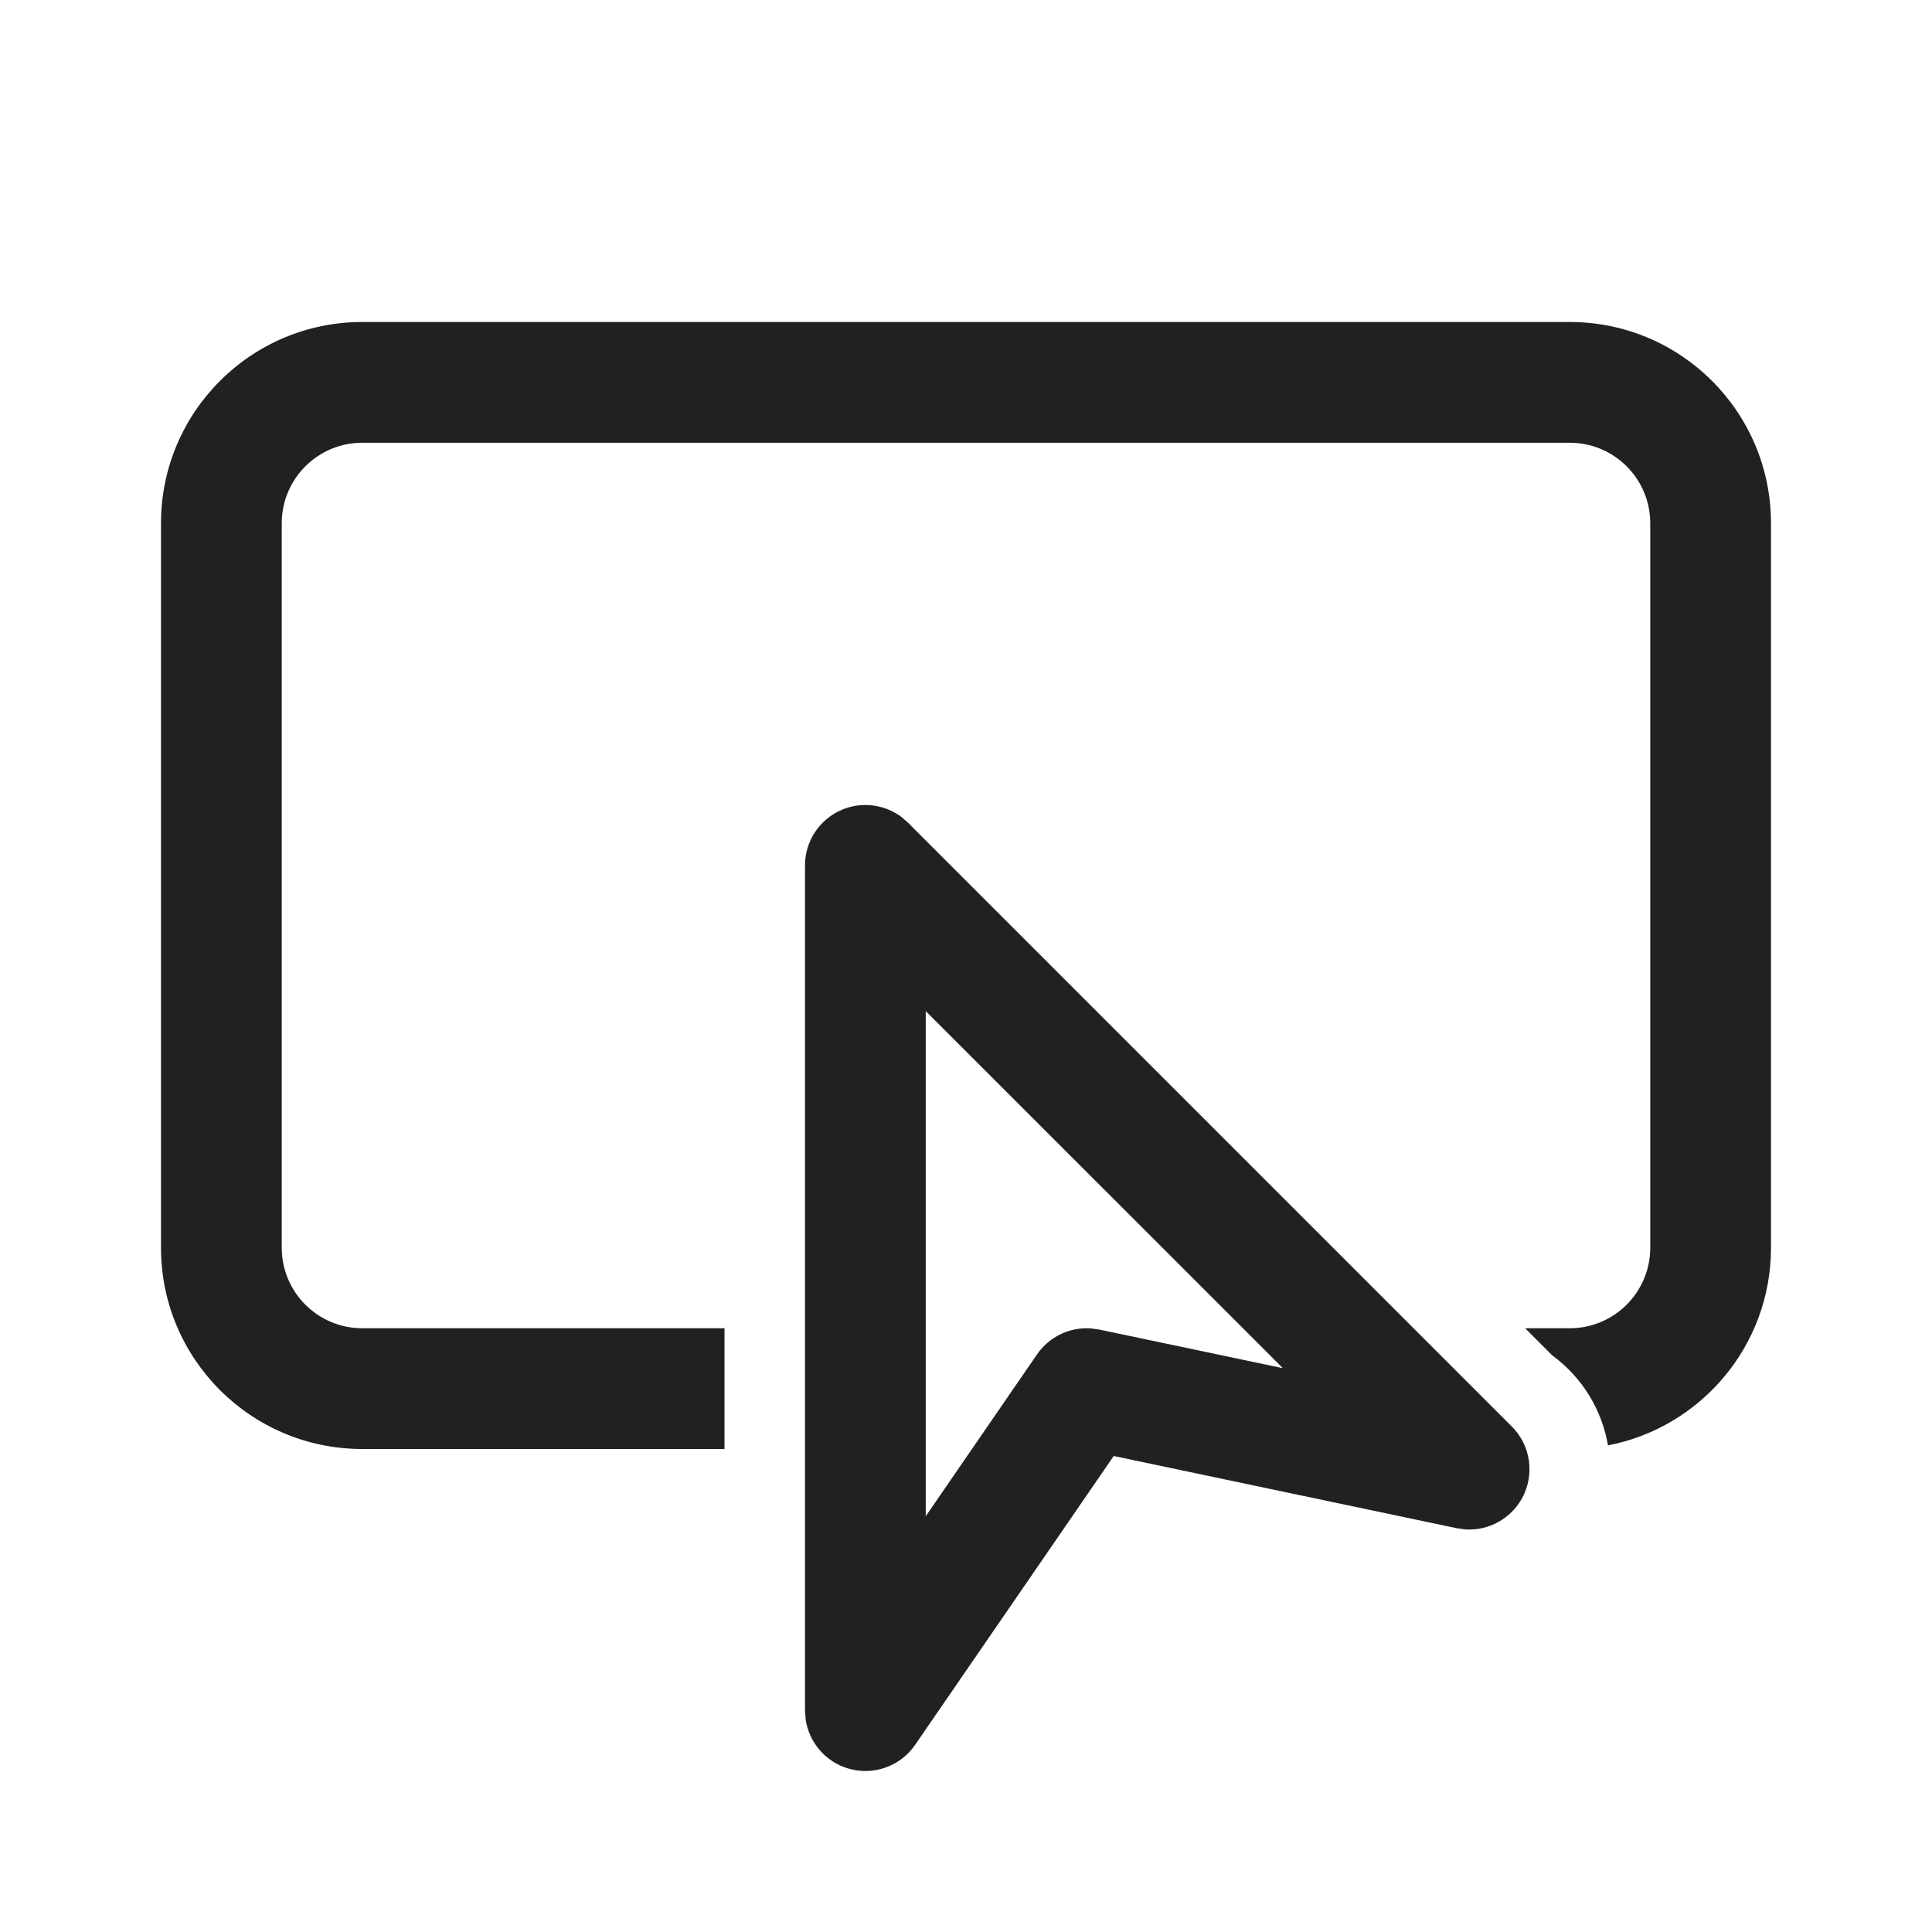
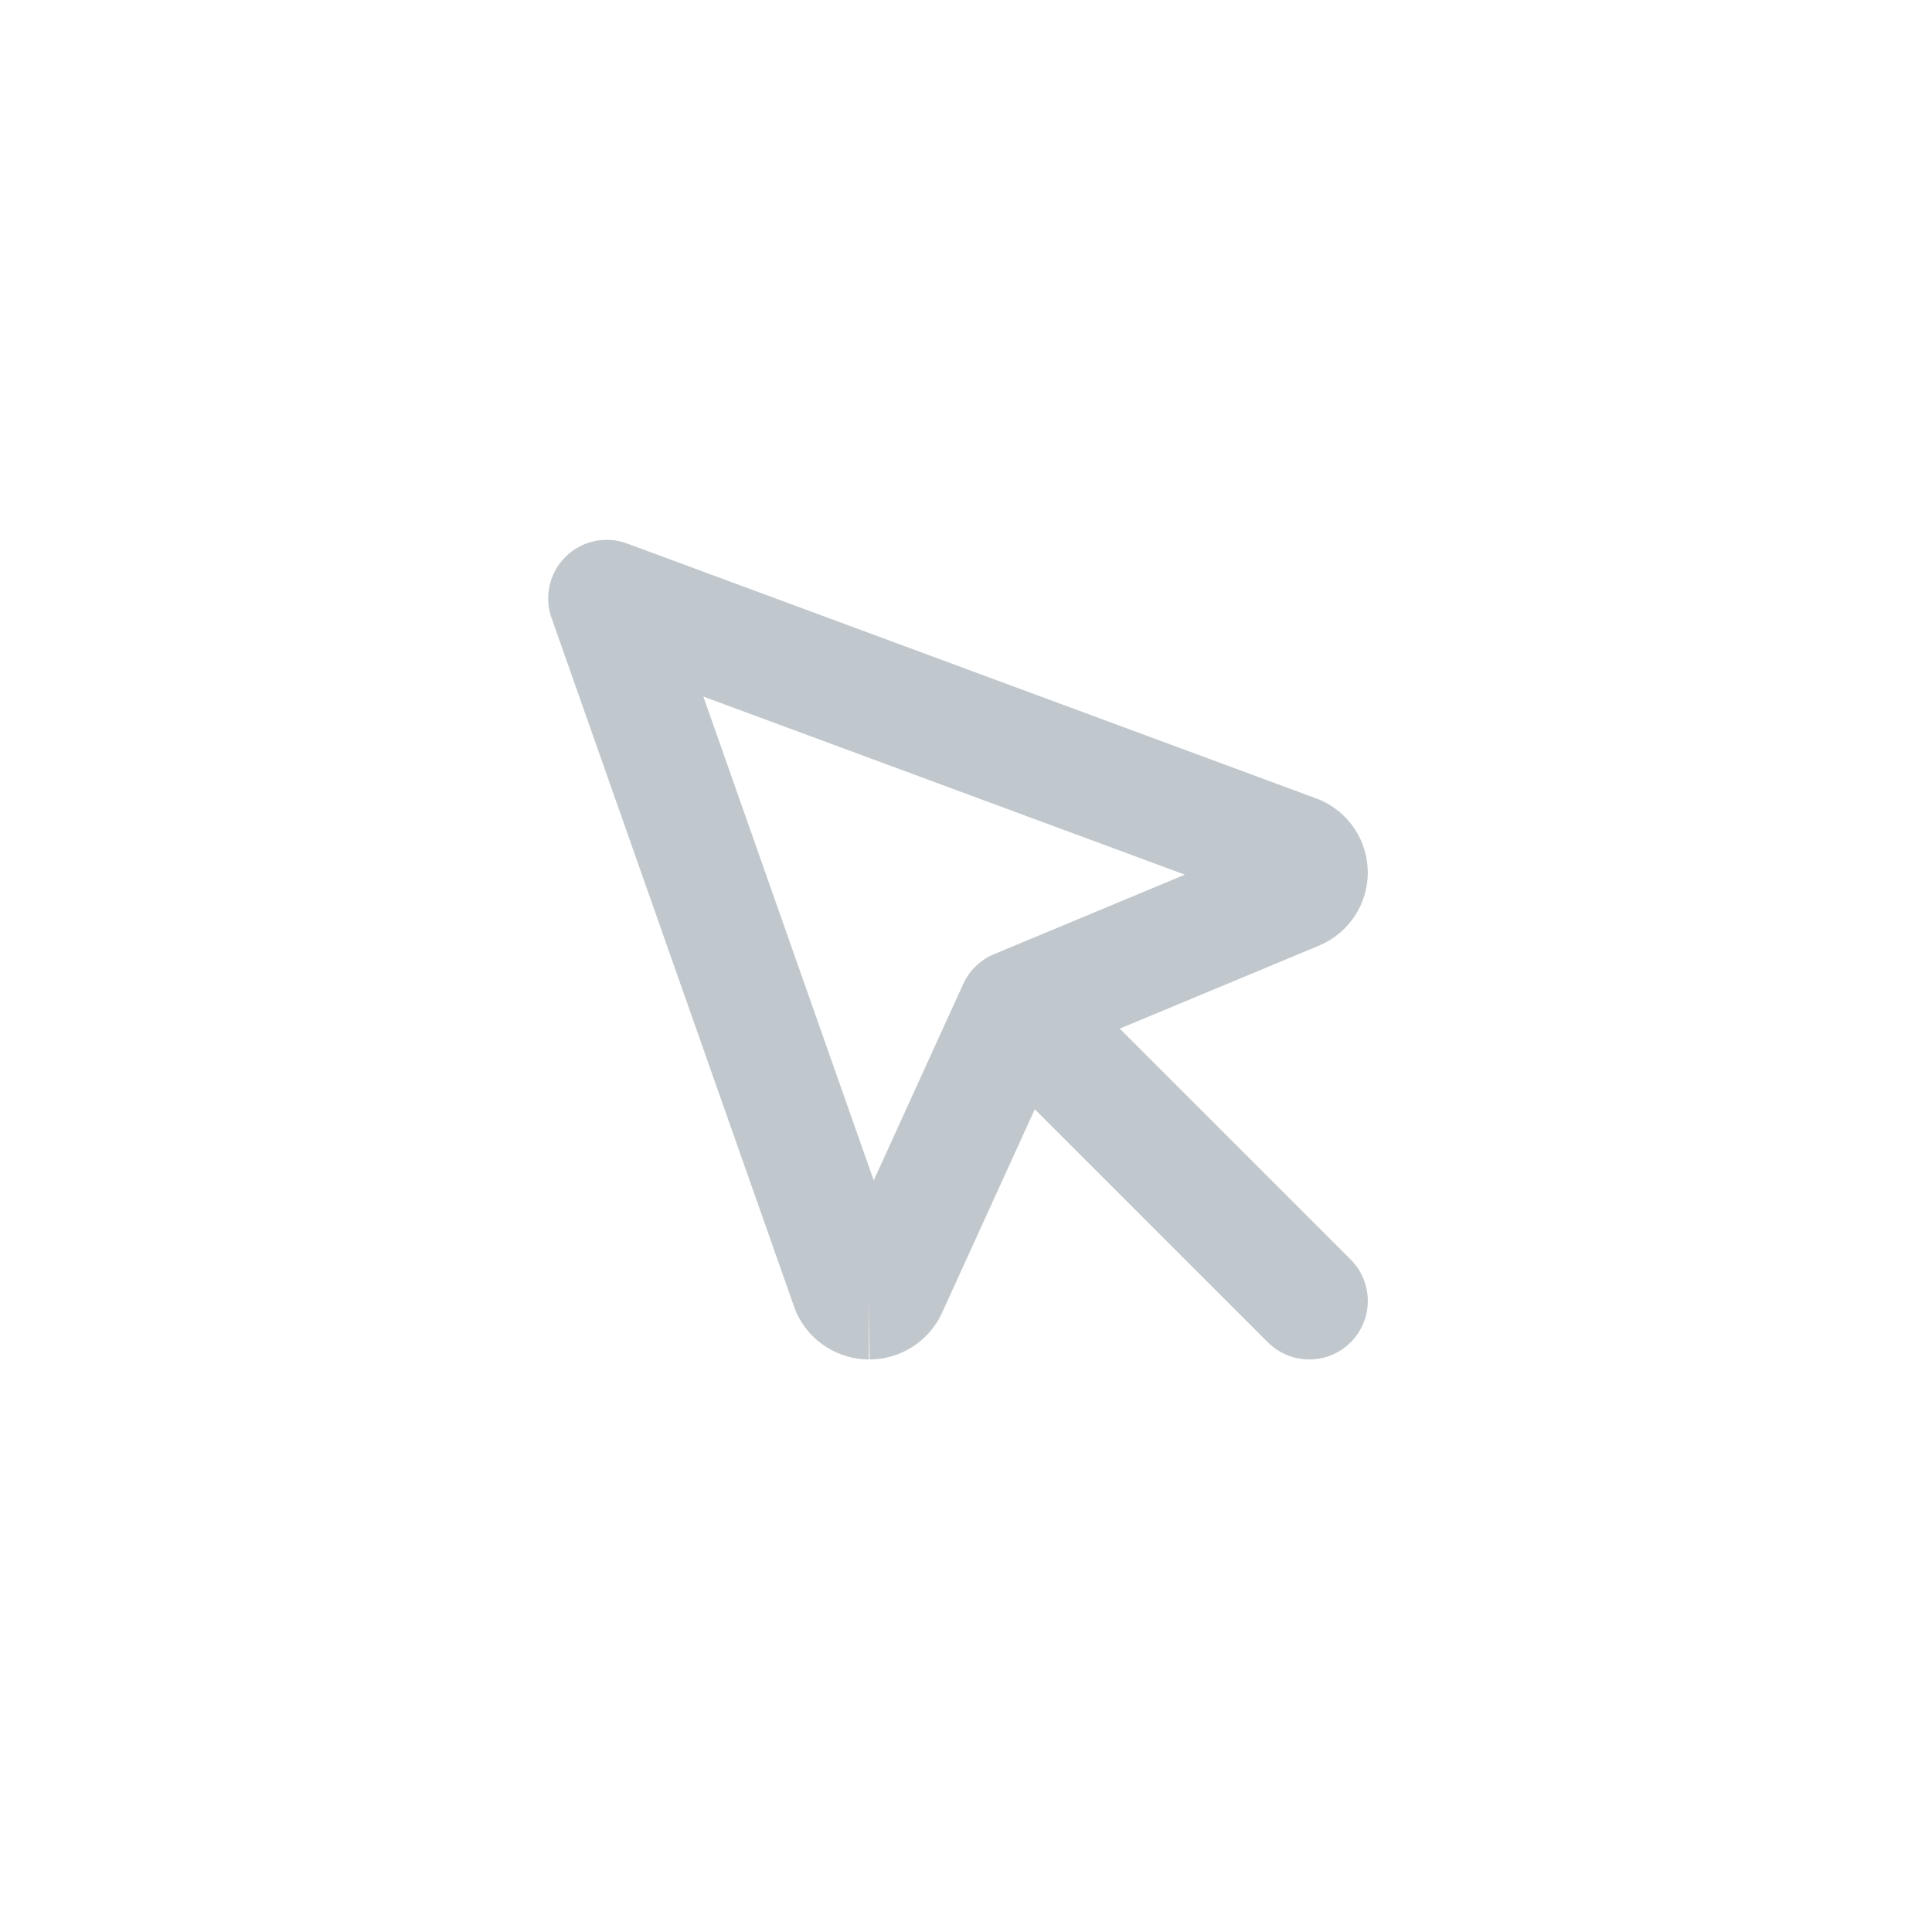
- <svg xmlns="http://www.w3.org/2000/svg" width="24px" height="24px" viewBox="0 0 24 24" version="1.1">
-   <g id="🔍-System-Icons" stroke="none" stroke-width="1" fill="none" fill-rule="evenodd">
-     <g id="ic_fluent_inspect_24_regular" fill="#212121" fill-rule="nonzero">
-       <path d="M11.195,10.146 L11.28,10.22 L18.78,17.72 C19.015,17.954 19.067,18.315 18.91,18.607 C18.769,18.867 18.492,19.017 18.204,18.999 L18.096,18.984 L13.835,18.087 L11.368,21.675 C11.182,21.946 10.841,22.064 10.527,21.966 C10.249,21.88 10.049,21.641 10.008,21.358 L10,21.25 L10,10.75 C10,10.447 10.183,10.173 10.463,10.057 C10.708,9.956 10.986,9.992 11.195,10.146 Z M11.5,12.561 L11.5,18.835 L12.882,16.825 C13.032,16.607 13.284,16.486 13.543,16.501 L13.655,16.516 L15.936,16.996 L11.5,12.561 Z M19.5,4 C20.881,4 22,5.119 22,6.5 L22,15.5 C22,16.718 21.128,17.733 19.975,17.955 C19.9,17.518 19.66,17.114 19.285,16.839 L18.946,16.5 L19.5,16.5 C20.052,16.5 20.5,16.052 20.5,15.5 L20.5,6.5 C20.5,5.948 20.052,5.5 19.5,5.5 L4.5,5.5 C3.948,5.5 3.5,5.948 3.5,6.5 L3.5,15.5 C3.5,16.052 3.948,16.5 4.5,16.5 L9,16.5 L9,18 L4.5,18 C3.119,18 2,16.881 2,15.5 L2,6.5 C2,5.119 3.119,4 4.5,4 L19.5,4 Z" id="🎨-Color" />
-     </g>
-   </g>
+ <svg xmlns="http://www.w3.org/2000/svg" width="33" height="33" viewBox="0 0 33 33" fill="none">
+   <path fill-rule="evenodd" clip-rule="evenodd" d="M9.662 9.508C9.938 9.236 10.347 9.148 10.71 9.283L22.497 13.643C22.515 13.649 22.533 13.657 22.55 13.664C22.791 13.769 22.995 13.941 23.14 14.16C23.284 14.379 23.361 14.635 23.363 14.897L23.363 14.91C23.362 15.172 23.284 15.428 23.14 15.647C22.995 15.866 22.791 16.038 22.55 16.143L22.535 16.15L18.11 17.993L16.089 22.428L16.08 22.448C15.968 22.681 15.792 22.877 15.572 23.014C15.355 23.15 15.103 23.221 14.847 23.221C14.59 23.221 14.339 23.149 14.122 23.013C13.902 22.876 13.727 22.68 13.615 22.447C13.599 22.414 13.585 22.38 13.573 22.346L9.42 10.553C9.291 10.187 9.386 9.78 9.662 9.508ZM14.847 23.221C14.845 23.221 14.843 23.221 14.841 23.221L14.847 22.221L14.853 23.221C14.851 23.221 14.849 23.221 14.847 23.221ZM12.014 11.898L14.924 20.162L16.453 16.806C16.558 16.576 16.746 16.395 16.979 16.298L20.238 14.94L12.014 11.898Z" fill="#C1C8CD" />
+   <path fill-rule="evenodd" clip-rule="evenodd" d="M17.156 17.014C17.547 16.623 18.18 16.623 18.57 17.014L23.07 21.514C23.461 21.904 23.461 22.537 23.07 22.928C22.68 23.318 22.047 23.318 21.656 22.928L17.156 18.428C16.766 18.037 16.766 17.404 17.156 17.014Z" fill="#C1C8CD" />
</svg>
